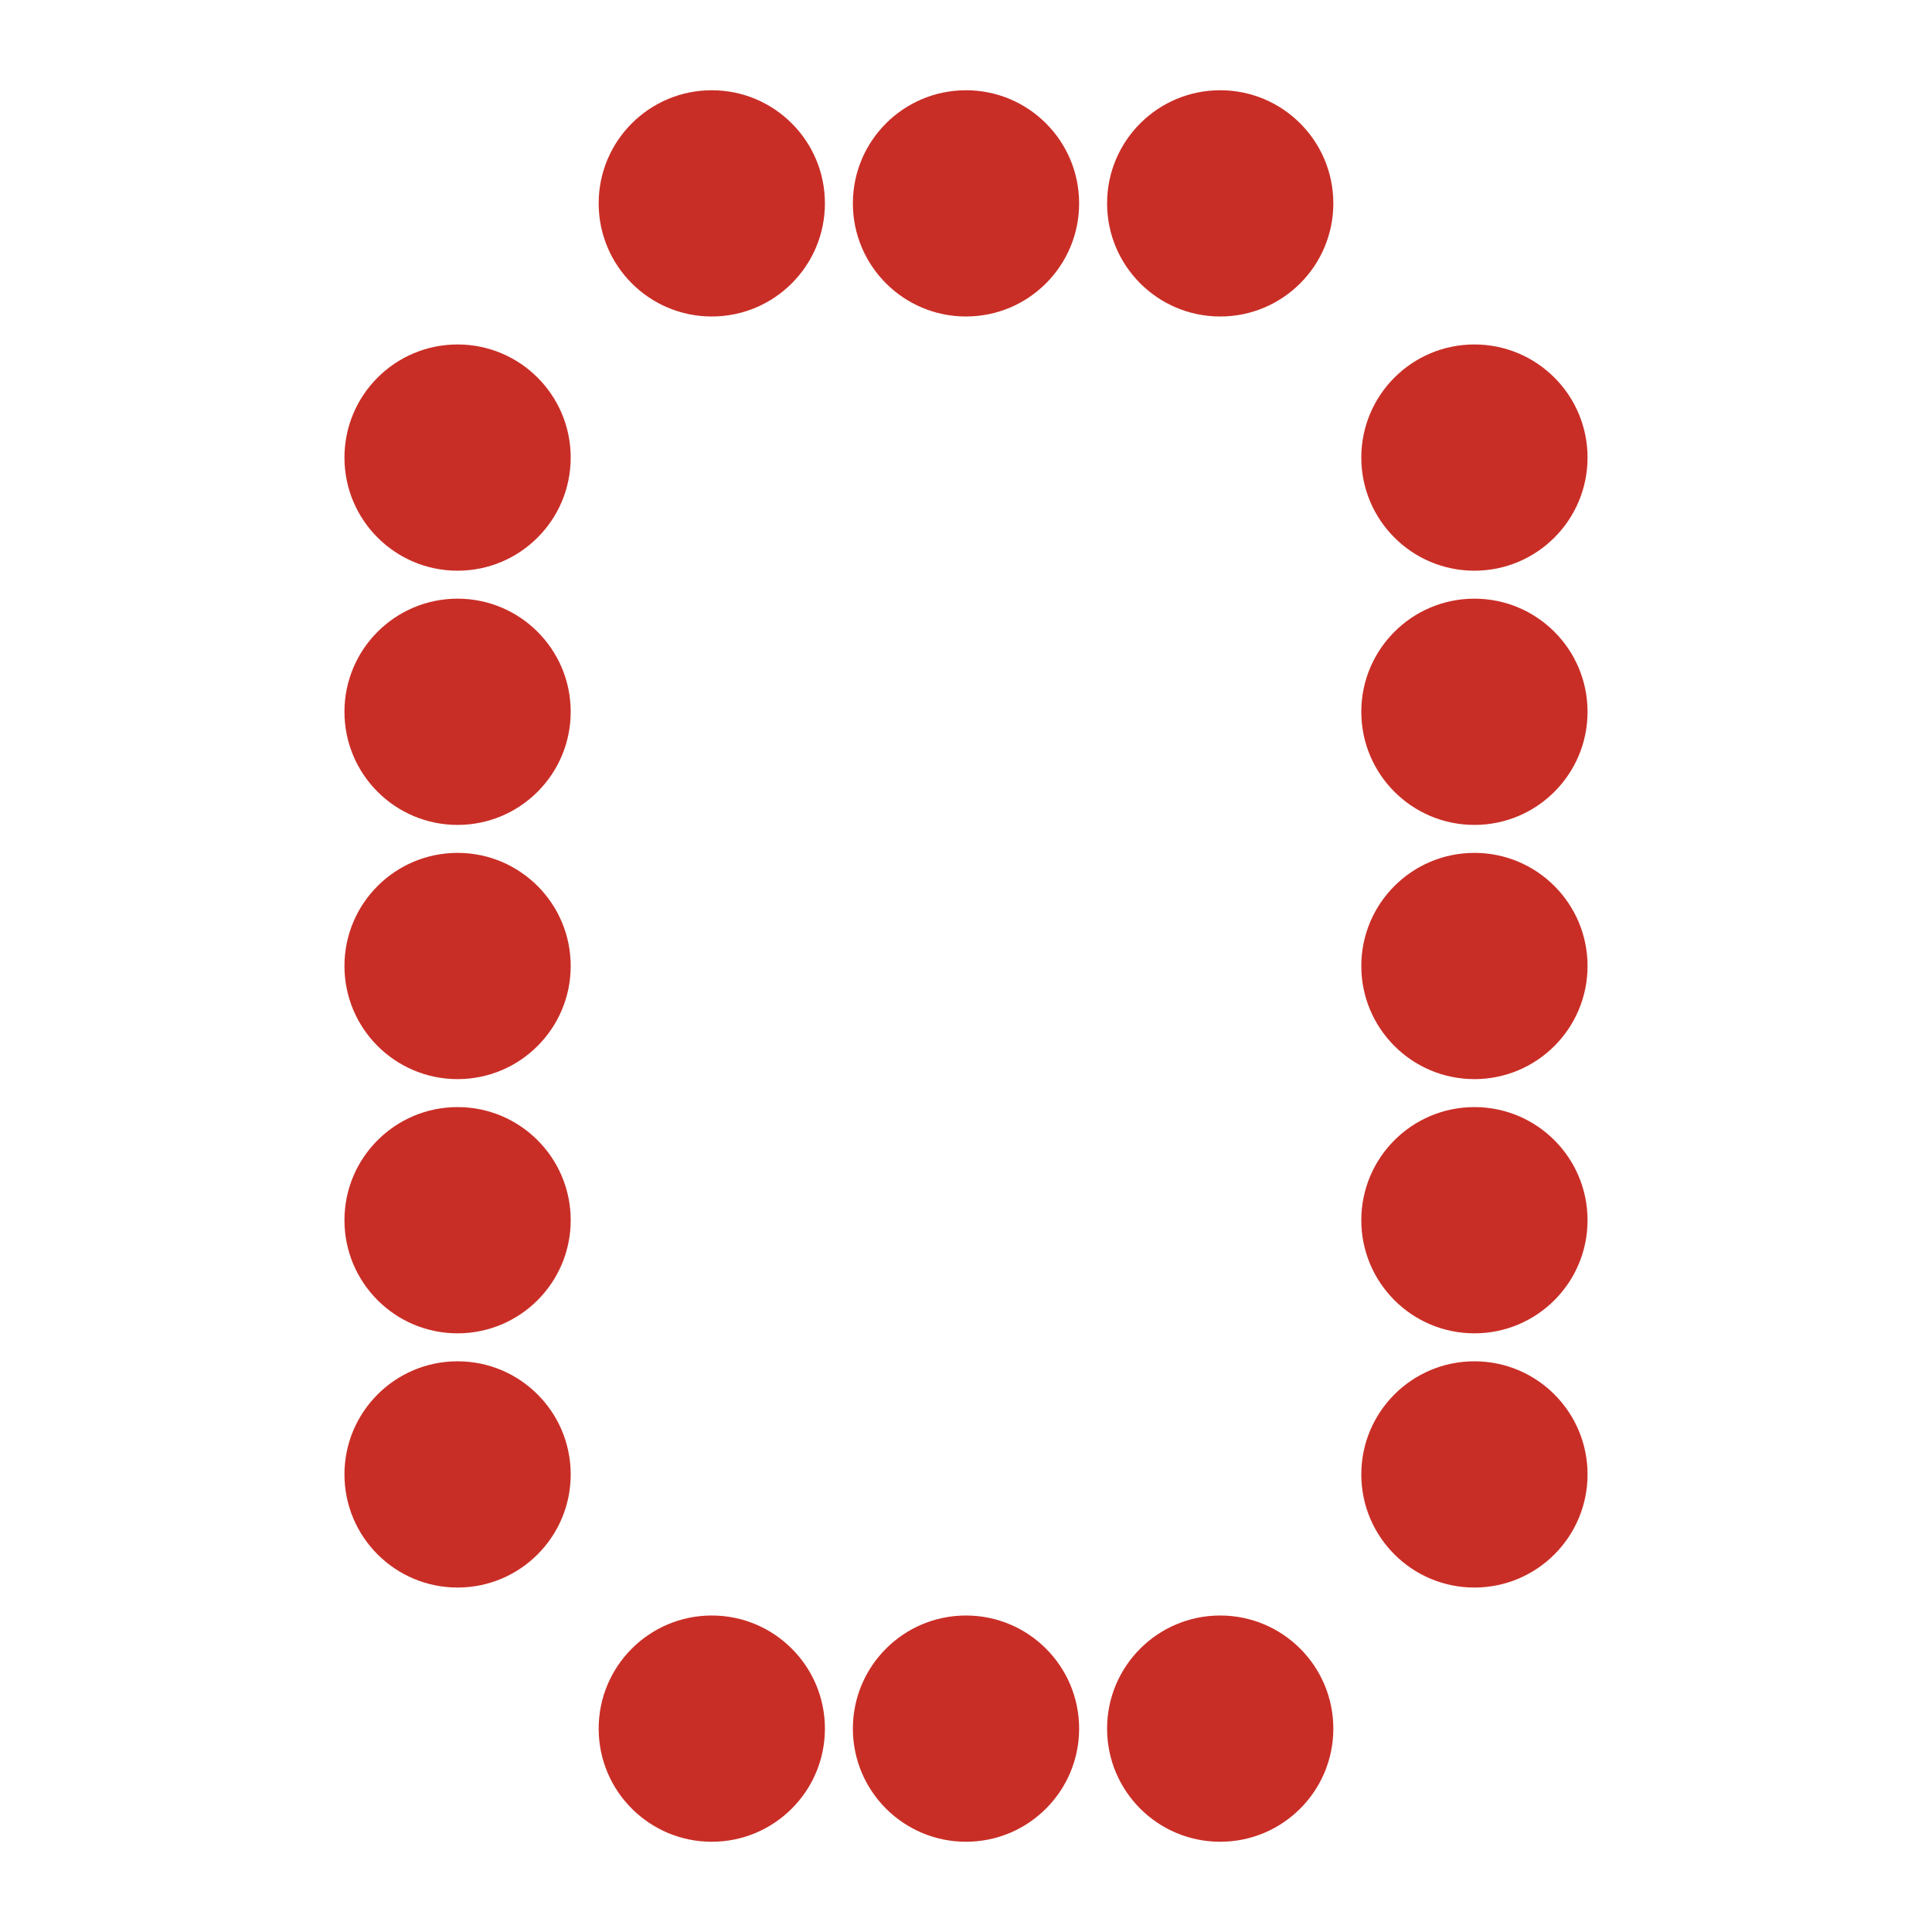
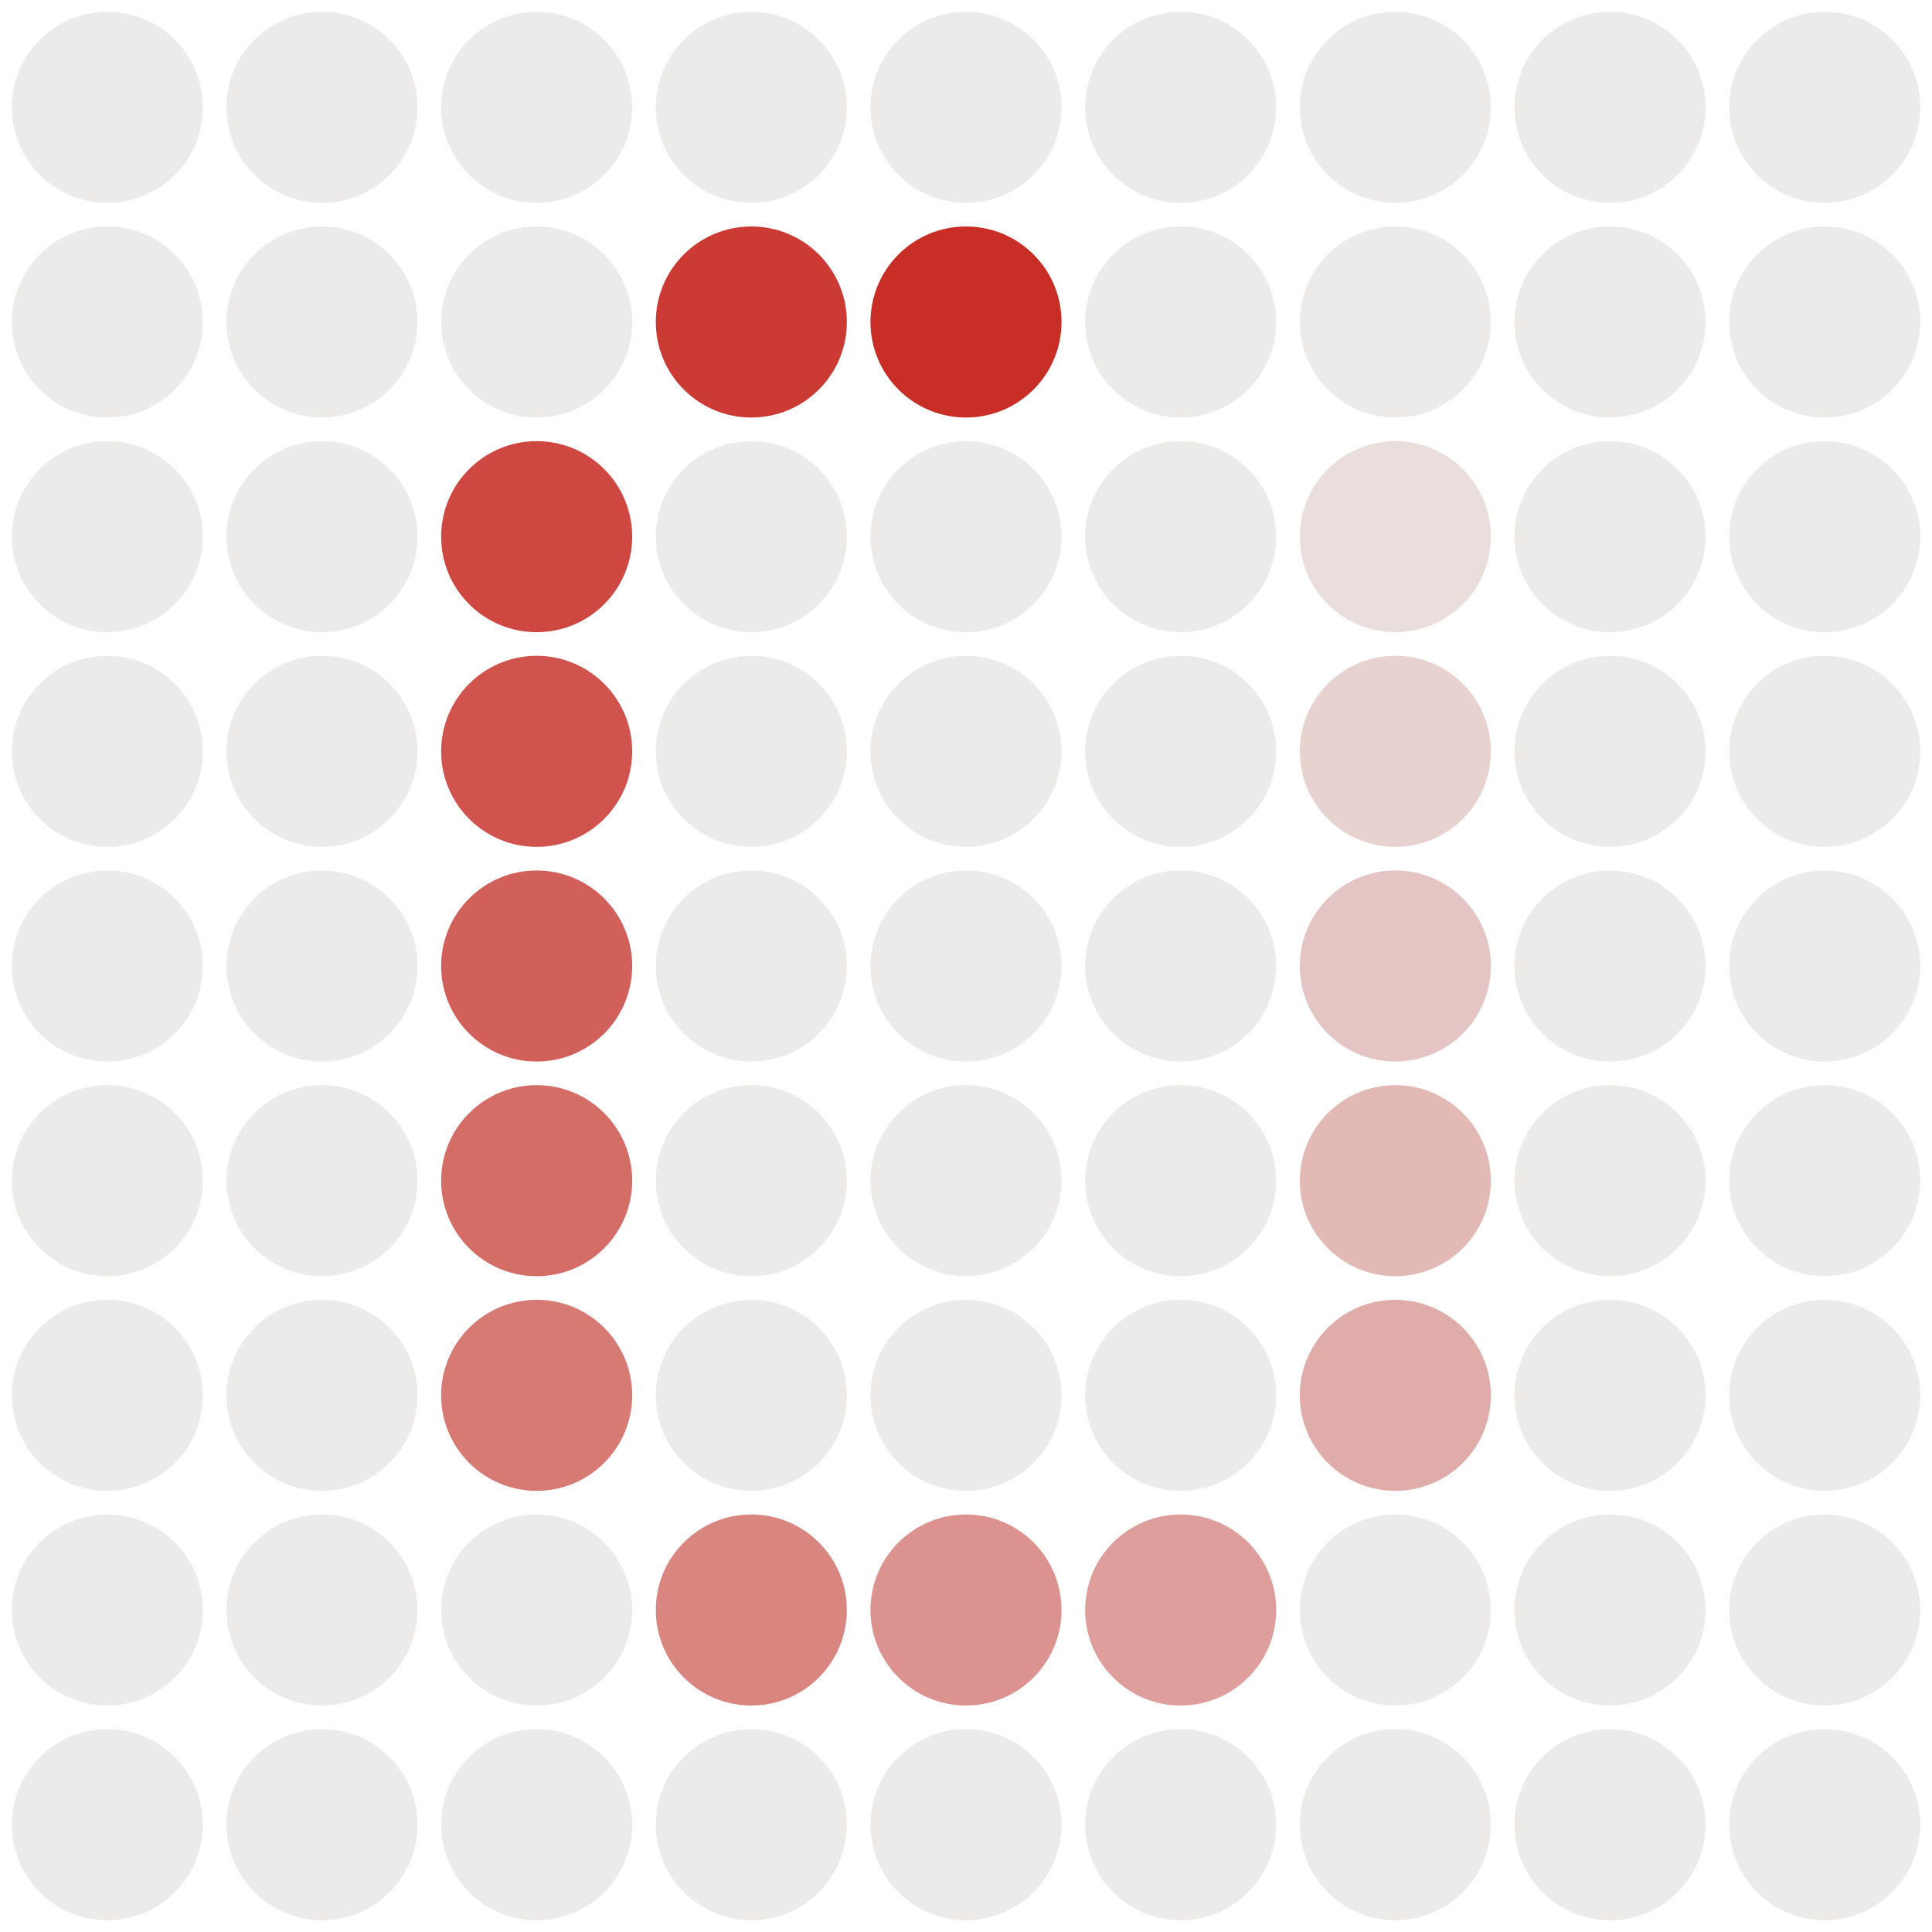
- <svg xmlns="http://www.w3.org/2000/svg" viewBox="-2 8 76 76" role="img" aria-label="ZERO">
-   <circle cx="26" cy="16" r="4.45" fill="#c92e26">
- </circle>
+ <svg xmlns="http://www.w3.org/2000/svg" viewBox="-9 1 90 90" role="img" aria-label="ZERO">
+   <circle cx="-4" cy="6" r="4.45" fill="#ecebea" />
+   <circle cx="6" cy="6" r="4.45" fill="#ecebea" />
+   <circle cx="16" cy="6" r="4.45" fill="#ecebea" />
+   <circle cx="26" cy="6" r="4.45" fill="#ecebea" />
+   <circle cx="36" cy="6" r="4.45" fill="#ecebea" />
+   <circle cx="46" cy="6" r="4.45" fill="#ecebea" />
+   <circle cx="56" cy="6" r="4.45" fill="#ecebea" />
+   <circle cx="66" cy="6" r="4.45" fill="#ecebea" />
+   <circle cx="76" cy="6" r="4.45" fill="#ecebea" />
+   <circle cx="-4" cy="16" r="4.45" fill="#ecebea" />
+   <circle cx="6" cy="16" r="4.45" fill="#ecebea" />
+   <circle cx="16" cy="16" r="4.45" fill="#ecebea" />
+   <circle cx="26" cy="16" r="4.45" fill="#cb3b33">
+     <animate attributeName="fill" calcMode="discrete" values="#c92e26;#cb3b33;#ce4740;#d0544d;#d2605a;#d56d67;#d77a74;#d98681;  #dc938f;#de9f9c;#e0aca9;#e3b9b6;#e5c5c3;#e7d2d0;#eadedd;#ecebea" dur="1.92s" begin="-0.12s" repeatCount="indefinite" />
+   </circle>
  <circle cx="36" cy="16" r="4.45" fill="#c92e26">
- </circle>
-   <circle cx="46" cy="16" r="4.45" fill="#c92e26">
- </circle>
-   <circle cx="16" cy="26" r="4.45" fill="#c92e26">
- </circle>
-   <circle cx="56" cy="26" r="4.45" fill="#c92e26">
- </circle>
-   <circle cx="16" cy="36" r="4.45" fill="#c92e26">
- </circle>
-   <circle cx="56" cy="36" r="4.45" fill="#c92e26">
- </circle>
-   <circle cx="16" cy="46" r="4.45" fill="#c92e26">
- </circle>
-   <circle cx="56" cy="46" r="4.45" fill="#c92e26">
- </circle>
-   <circle cx="16" cy="56" r="4.45" fill="#c92e26">
- </circle>
-   <circle cx="56" cy="56" r="4.45" fill="#c92e26">
- </circle>
-   <circle cx="16" cy="66" r="4.45" fill="#c92e26">
- </circle>
-   <circle cx="56" cy="66" r="4.45" fill="#c92e26">
- </circle>
-   <circle cx="26" cy="76" r="4.45" fill="#c92e26">
- </circle>
-   <circle cx="36" cy="76" r="4.45" fill="#c92e26">
- </circle>
-   <circle cx="46" cy="76" r="4.45" fill="#c92e26">
- </circle>
+     <animate attributeName="fill" calcMode="discrete" values="#c92e26;#cb3b33;#ce4740;#d0544d;#d2605a;#d56d67;#d77a74;#d98681;  #dc938f;#de9f9c;#e0aca9;#e3b9b6;#e5c5c3;#e7d2d0;#eadedd;#ecebea" dur="1.92s" begin="0.00s" repeatCount="indefinite" />
+   </circle>
+   <circle cx="46" cy="16" r="4.45" fill="#ecebea">
+     <animate attributeName="fill" calcMode="discrete" values="#c92e26;#cb3b33;#ce4740;#d0544d;#d2605a;#d56d67;#d77a74;#d98681;  #dc938f;#de9f9c;#e0aca9;#e3b9b6;#e5c5c3;#e7d2d0;#eadedd;#ecebea" dur="1.92s" begin="-1.80s" repeatCount="indefinite" />
+   </circle>
+   <circle cx="56" cy="16" r="4.45" fill="#ecebea" />
+   <circle cx="66" cy="16" r="4.45" fill="#ecebea" />
+   <circle cx="76" cy="16" r="4.45" fill="#ecebea" />
+   <circle cx="-4" cy="26" r="4.45" fill="#ecebea" />
+   <circle cx="6" cy="26" r="4.45" fill="#ecebea" />
+   <circle cx="16" cy="26" r="4.45" fill="#ce4740">
+     <animate attributeName="fill" calcMode="discrete" values="#c92e26;#cb3b33;#ce4740;#d0544d;#d2605a;#d56d67;#d77a74;#d98681;  #dc938f;#de9f9c;#e0aca9;#e3b9b6;#e5c5c3;#e7d2d0;#eadedd;#ecebea" dur="1.92s" begin="-0.24s" repeatCount="indefinite" />
+   </circle>
+   <circle cx="26" cy="26" r="4.45" fill="#ecebea" />
+   <circle cx="36" cy="26" r="4.45" fill="#ecebea" />
+   <circle cx="46" cy="26" r="4.45" fill="#ecebea" />
+   <circle cx="56" cy="26" r="4.45" fill="#eadedd">
+     <animate attributeName="fill" calcMode="discrete" values="#c92e26;#cb3b33;#ce4740;#d0544d;#d2605a;#d56d67;#d77a74;#d98681;  #dc938f;#de9f9c;#e0aca9;#e3b9b6;#e5c5c3;#e7d2d0;#eadedd;#ecebea" dur="1.92s" begin="-1.68s" repeatCount="indefinite" />
+   </circle>
+   <circle cx="66" cy="26" r="4.45" fill="#ecebea" />
+   <circle cx="76" cy="26" r="4.45" fill="#ecebea" />
+   <circle cx="-4" cy="36" r="4.45" fill="#ecebea" />
+   <circle cx="6" cy="36" r="4.45" fill="#ecebea" />
+   <circle cx="16" cy="36" r="4.45" fill="#d0544d">
+     <animate attributeName="fill" calcMode="discrete" values="#c92e26;#cb3b33;#ce4740;#d0544d;#d2605a;#d56d67;#d77a74;#d98681;  #dc938f;#de9f9c;#e0aca9;#e3b9b6;#e5c5c3;#e7d2d0;#eadedd;#ecebea" dur="1.92s" begin="-0.36s" repeatCount="indefinite" />
+   </circle>
+   <circle cx="26" cy="36" r="4.45" fill="#ecebea" />
+   <circle cx="36" cy="36" r="4.45" fill="#ecebea" />
+   <circle cx="46" cy="36" r="4.45" fill="#ecebea" />
+   <circle cx="56" cy="36" r="4.45" fill="#e7d2d0">
+     <animate attributeName="fill" calcMode="discrete" values="#c92e26;#cb3b33;#ce4740;#d0544d;#d2605a;#d56d67;#d77a74;#d98681;  #dc938f;#de9f9c;#e0aca9;#e3b9b6;#e5c5c3;#e7d2d0;#eadedd;#ecebea" dur="1.92s" begin="-1.56s" repeatCount="indefinite" />
+   </circle>
+   <circle cx="66" cy="36" r="4.45" fill="#ecebea" />
+   <circle cx="76" cy="36" r="4.45" fill="#ecebea" />
+   <circle cx="-4" cy="46" r="4.45" fill="#ecebea" />
+   <circle cx="6" cy="46" r="4.45" fill="#ecebea" />
+   <circle cx="16" cy="46" r="4.45" fill="#d2605a">
+     <animate attributeName="fill" calcMode="discrete" values="#c92e26;#cb3b33;#ce4740;#d0544d;#d2605a;#d56d67;#d77a74;#d98681;  #dc938f;#de9f9c;#e0aca9;#e3b9b6;#e5c5c3;#e7d2d0;#eadedd;#ecebea" dur="1.92s" begin="-0.48s" repeatCount="indefinite" />
+   </circle>
+   <circle cx="26" cy="46" r="4.45" fill="#ecebea" />
+   <circle cx="36" cy="46" r="4.45" fill="#ecebea" />
+   <circle cx="46" cy="46" r="4.45" fill="#ecebea" />
+   <circle cx="56" cy="46" r="4.45" fill="#e5c5c3">
+     <animate attributeName="fill" calcMode="discrete" values="#c92e26;#cb3b33;#ce4740;#d0544d;#d2605a;#d56d67;#d77a74;#d98681;  #dc938f;#de9f9c;#e0aca9;#e3b9b6;#e5c5c3;#e7d2d0;#eadedd;#ecebea" dur="1.92s" begin="-1.44s" repeatCount="indefinite" />
+   </circle>
+   <circle cx="66" cy="46" r="4.45" fill="#ecebea" />
+   <circle cx="76" cy="46" r="4.45" fill="#ecebea" />
+   <circle cx="-4" cy="56" r="4.45" fill="#ecebea" />
+   <circle cx="6" cy="56" r="4.45" fill="#ecebea" />
+   <circle cx="16" cy="56" r="4.45" fill="#d56d67">
+     <animate attributeName="fill" calcMode="discrete" values="#c92e26;#cb3b33;#ce4740;#d0544d;#d2605a;#d56d67;#d77a74;#d98681;  #dc938f;#de9f9c;#e0aca9;#e3b9b6;#e5c5c3;#e7d2d0;#eadedd;#ecebea" dur="1.92s" begin="-0.60s" repeatCount="indefinite" />
+   </circle>
+   <circle cx="26" cy="56" r="4.45" fill="#ecebea" />
+   <circle cx="36" cy="56" r="4.45" fill="#ecebea" />
+   <circle cx="46" cy="56" r="4.45" fill="#ecebea" />
+   <circle cx="56" cy="56" r="4.45" fill="#e3b9b6">
+     <animate attributeName="fill" calcMode="discrete" values="#c92e26;#cb3b33;#ce4740;#d0544d;#d2605a;#d56d67;#d77a74;#d98681;  #dc938f;#de9f9c;#e0aca9;#e3b9b6;#e5c5c3;#e7d2d0;#eadedd;#ecebea" dur="1.92s" begin="-1.32s" repeatCount="indefinite" />
+   </circle>
+   <circle cx="66" cy="56" r="4.45" fill="#ecebea" />
+   <circle cx="76" cy="56" r="4.45" fill="#ecebea" />
+   <circle cx="-4" cy="66" r="4.45" fill="#ecebea" />
+   <circle cx="6" cy="66" r="4.45" fill="#ecebea" />
+   <circle cx="16" cy="66" r="4.45" fill="#d77a74">
+     <animate attributeName="fill" calcMode="discrete" values="#c92e26;#cb3b33;#ce4740;#d0544d;#d2605a;#d56d67;#d77a74;#d98681;  #dc938f;#de9f9c;#e0aca9;#e3b9b6;#e5c5c3;#e7d2d0;#eadedd;#ecebea" dur="1.92s" begin="-0.72s" repeatCount="indefinite" />
+   </circle>
+   <circle cx="26" cy="66" r="4.45" fill="#ecebea" />
+   <circle cx="36" cy="66" r="4.45" fill="#ecebea" />
+   <circle cx="46" cy="66" r="4.45" fill="#ecebea" />
+   <circle cx="56" cy="66" r="4.45" fill="#e0aca9">
+     <animate attributeName="fill" calcMode="discrete" values="#c92e26;#cb3b33;#ce4740;#d0544d;#d2605a;#d56d67;#d77a74;#d98681;  #dc938f;#de9f9c;#e0aca9;#e3b9b6;#e5c5c3;#e7d2d0;#eadedd;#ecebea" dur="1.92s" begin="-1.20s" repeatCount="indefinite" />
+   </circle>
+   <circle cx="66" cy="66" r="4.45" fill="#ecebea" />
+   <circle cx="76" cy="66" r="4.45" fill="#ecebea" />
+   <circle cx="-4" cy="76" r="4.45" fill="#ecebea" />
+   <circle cx="6" cy="76" r="4.45" fill="#ecebea" />
+   <circle cx="16" cy="76" r="4.45" fill="#ecebea" />
+   <circle cx="26" cy="76" r="4.45" fill="#d98681">
+     <animate attributeName="fill" calcMode="discrete" values="#c92e26;#cb3b33;#ce4740;#d0544d;#d2605a;#d56d67;#d77a74;#d98681;  #dc938f;#de9f9c;#e0aca9;#e3b9b6;#e5c5c3;#e7d2d0;#eadedd;#ecebea" dur="1.92s" begin="-0.84s" repeatCount="indefinite" />
+   </circle>
+   <circle cx="36" cy="76" r="4.45" fill="#dc938f">
+     <animate attributeName="fill" calcMode="discrete" values="#c92e26;#cb3b33;#ce4740;#d0544d;#d2605a;#d56d67;#d77a74;#d98681;  #dc938f;#de9f9c;#e0aca9;#e3b9b6;#e5c5c3;#e7d2d0;#eadedd;#ecebea" dur="1.92s" begin="-0.96s" repeatCount="indefinite" />
+   </circle>
+   <circle cx="46" cy="76" r="4.45" fill="#de9f9c">
+     <animate attributeName="fill" calcMode="discrete" values="#c92e26;#cb3b33;#ce4740;#d0544d;#d2605a;#d56d67;#d77a74;#d98681;  #dc938f;#de9f9c;#e0aca9;#e3b9b6;#e5c5c3;#e7d2d0;#eadedd;#ecebea" dur="1.92s" begin="-1.08s" repeatCount="indefinite" />
+   </circle>
+   <circle cx="56" cy="76" r="4.45" fill="#ecebea" />
+   <circle cx="66" cy="76" r="4.45" fill="#ecebea" />
+   <circle cx="76" cy="76" r="4.45" fill="#ecebea" />
+   <circle cx="-4" cy="86" r="4.45" fill="#ecebea" />
+   <circle cx="6" cy="86" r="4.45" fill="#ecebea" />
+   <circle cx="16" cy="86" r="4.45" fill="#ecebea" />
+   <circle cx="26" cy="86" r="4.45" fill="#ecebea" />
+   <circle cx="36" cy="86" r="4.45" fill="#ecebea" />
+   <circle cx="46" cy="86" r="4.45" fill="#ecebea" />
+   <circle cx="56" cy="86" r="4.45" fill="#ecebea" />
+   <circle cx="66" cy="86" r="4.45" fill="#ecebea" />
+   <circle cx="76" cy="86" r="4.45" fill="#ecebea" />
</svg>
